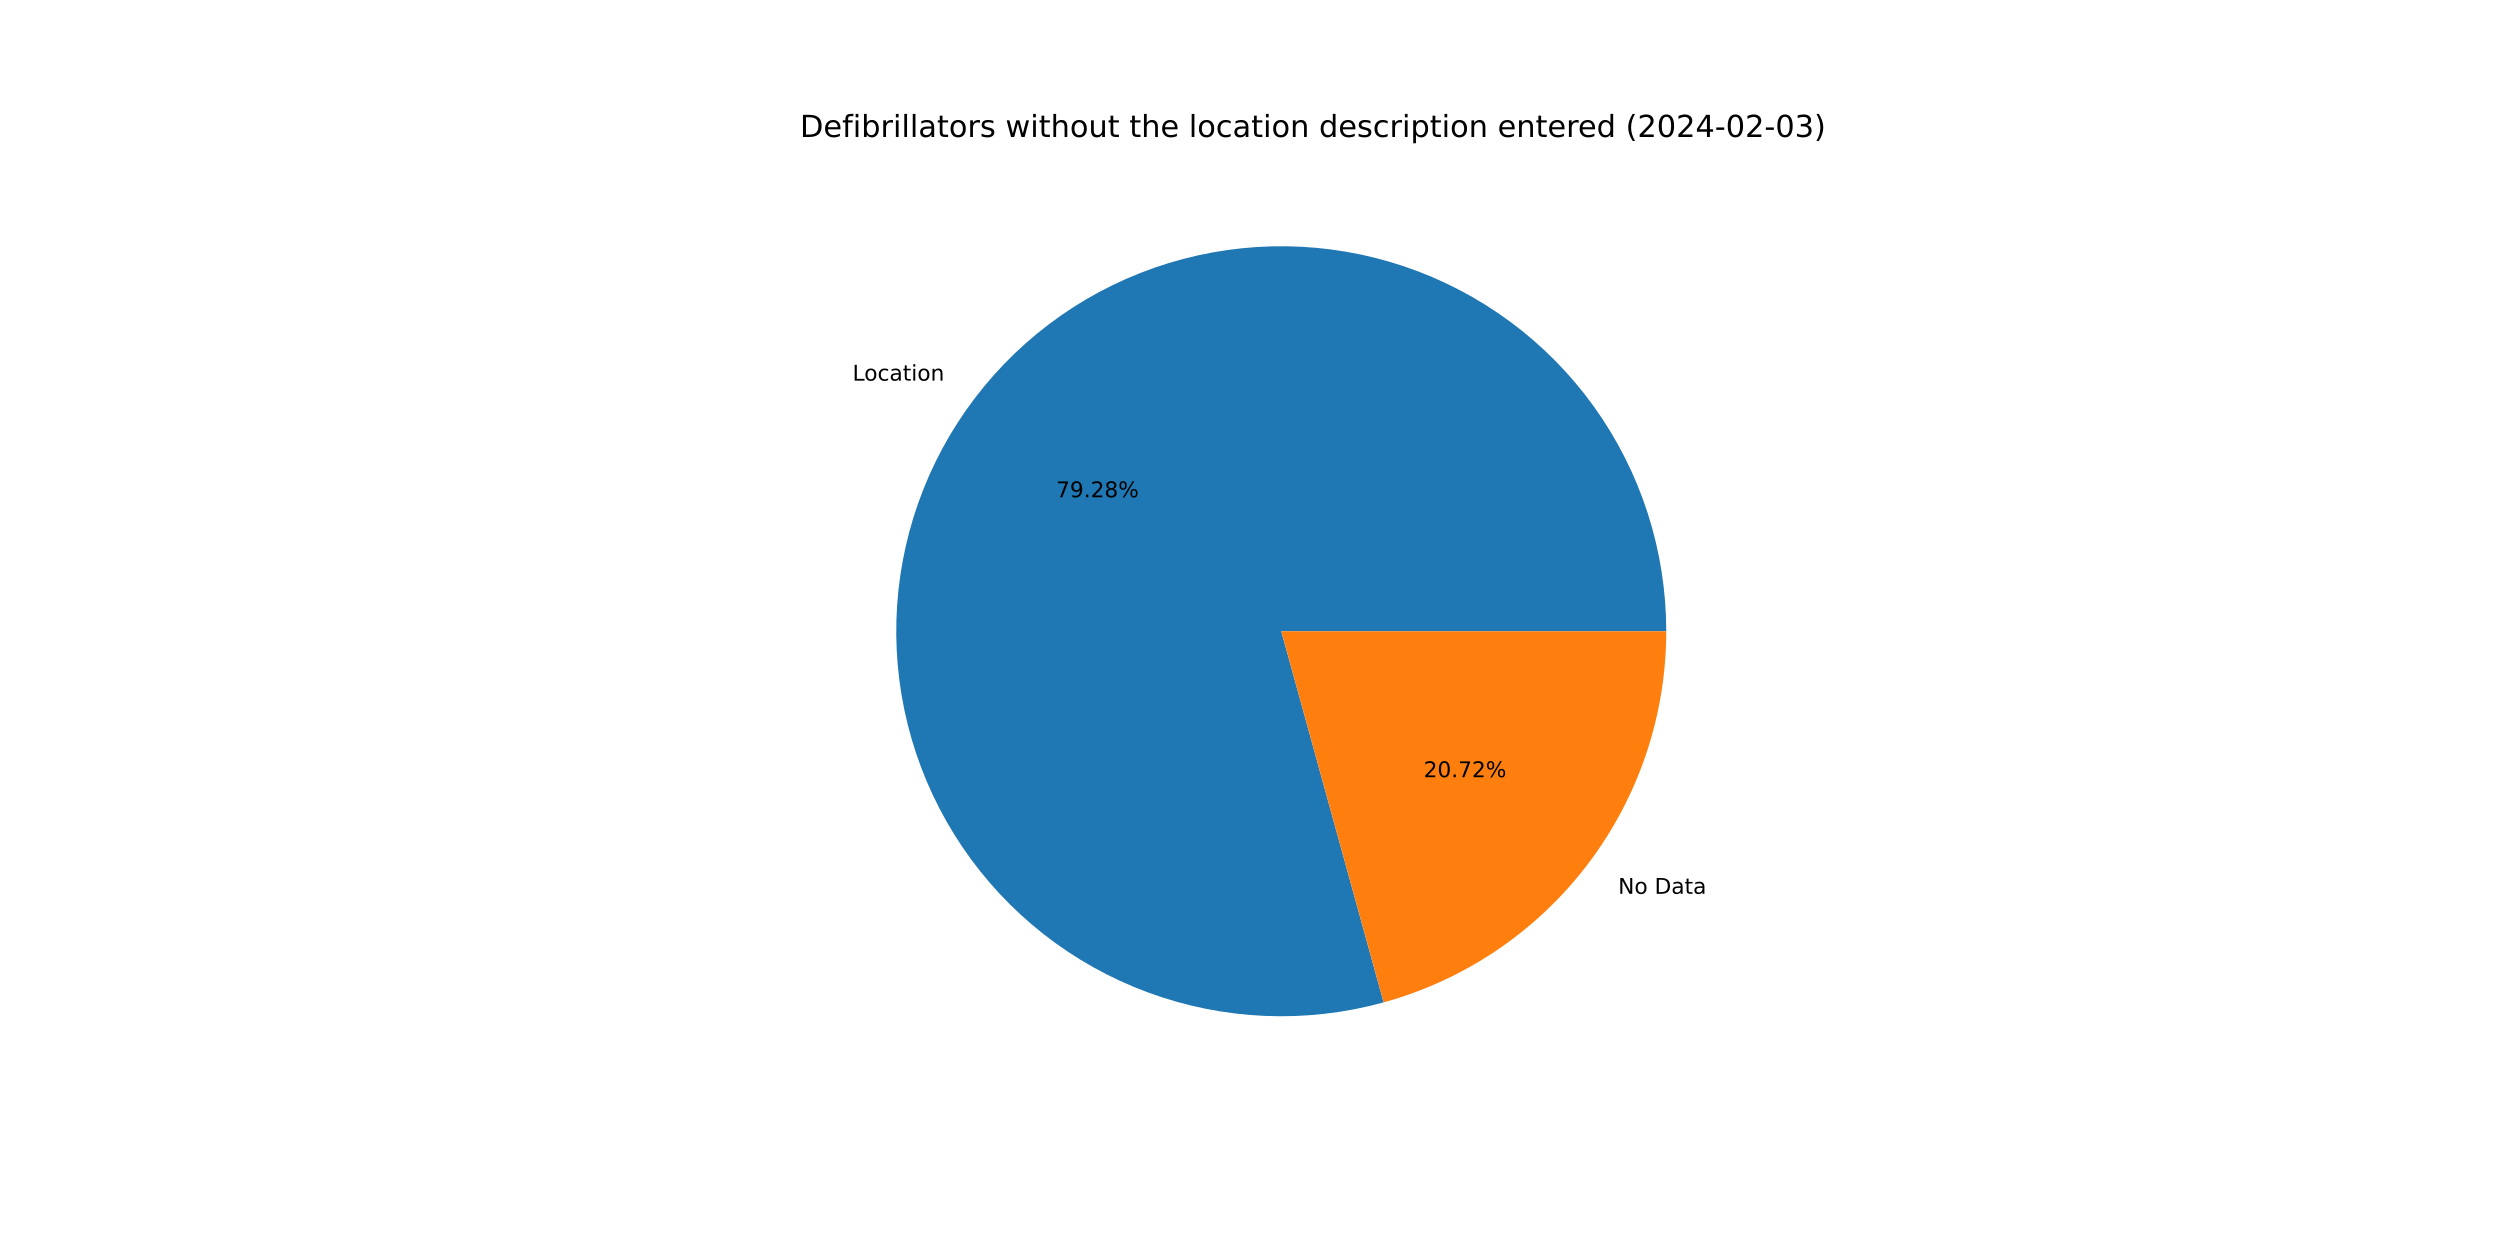
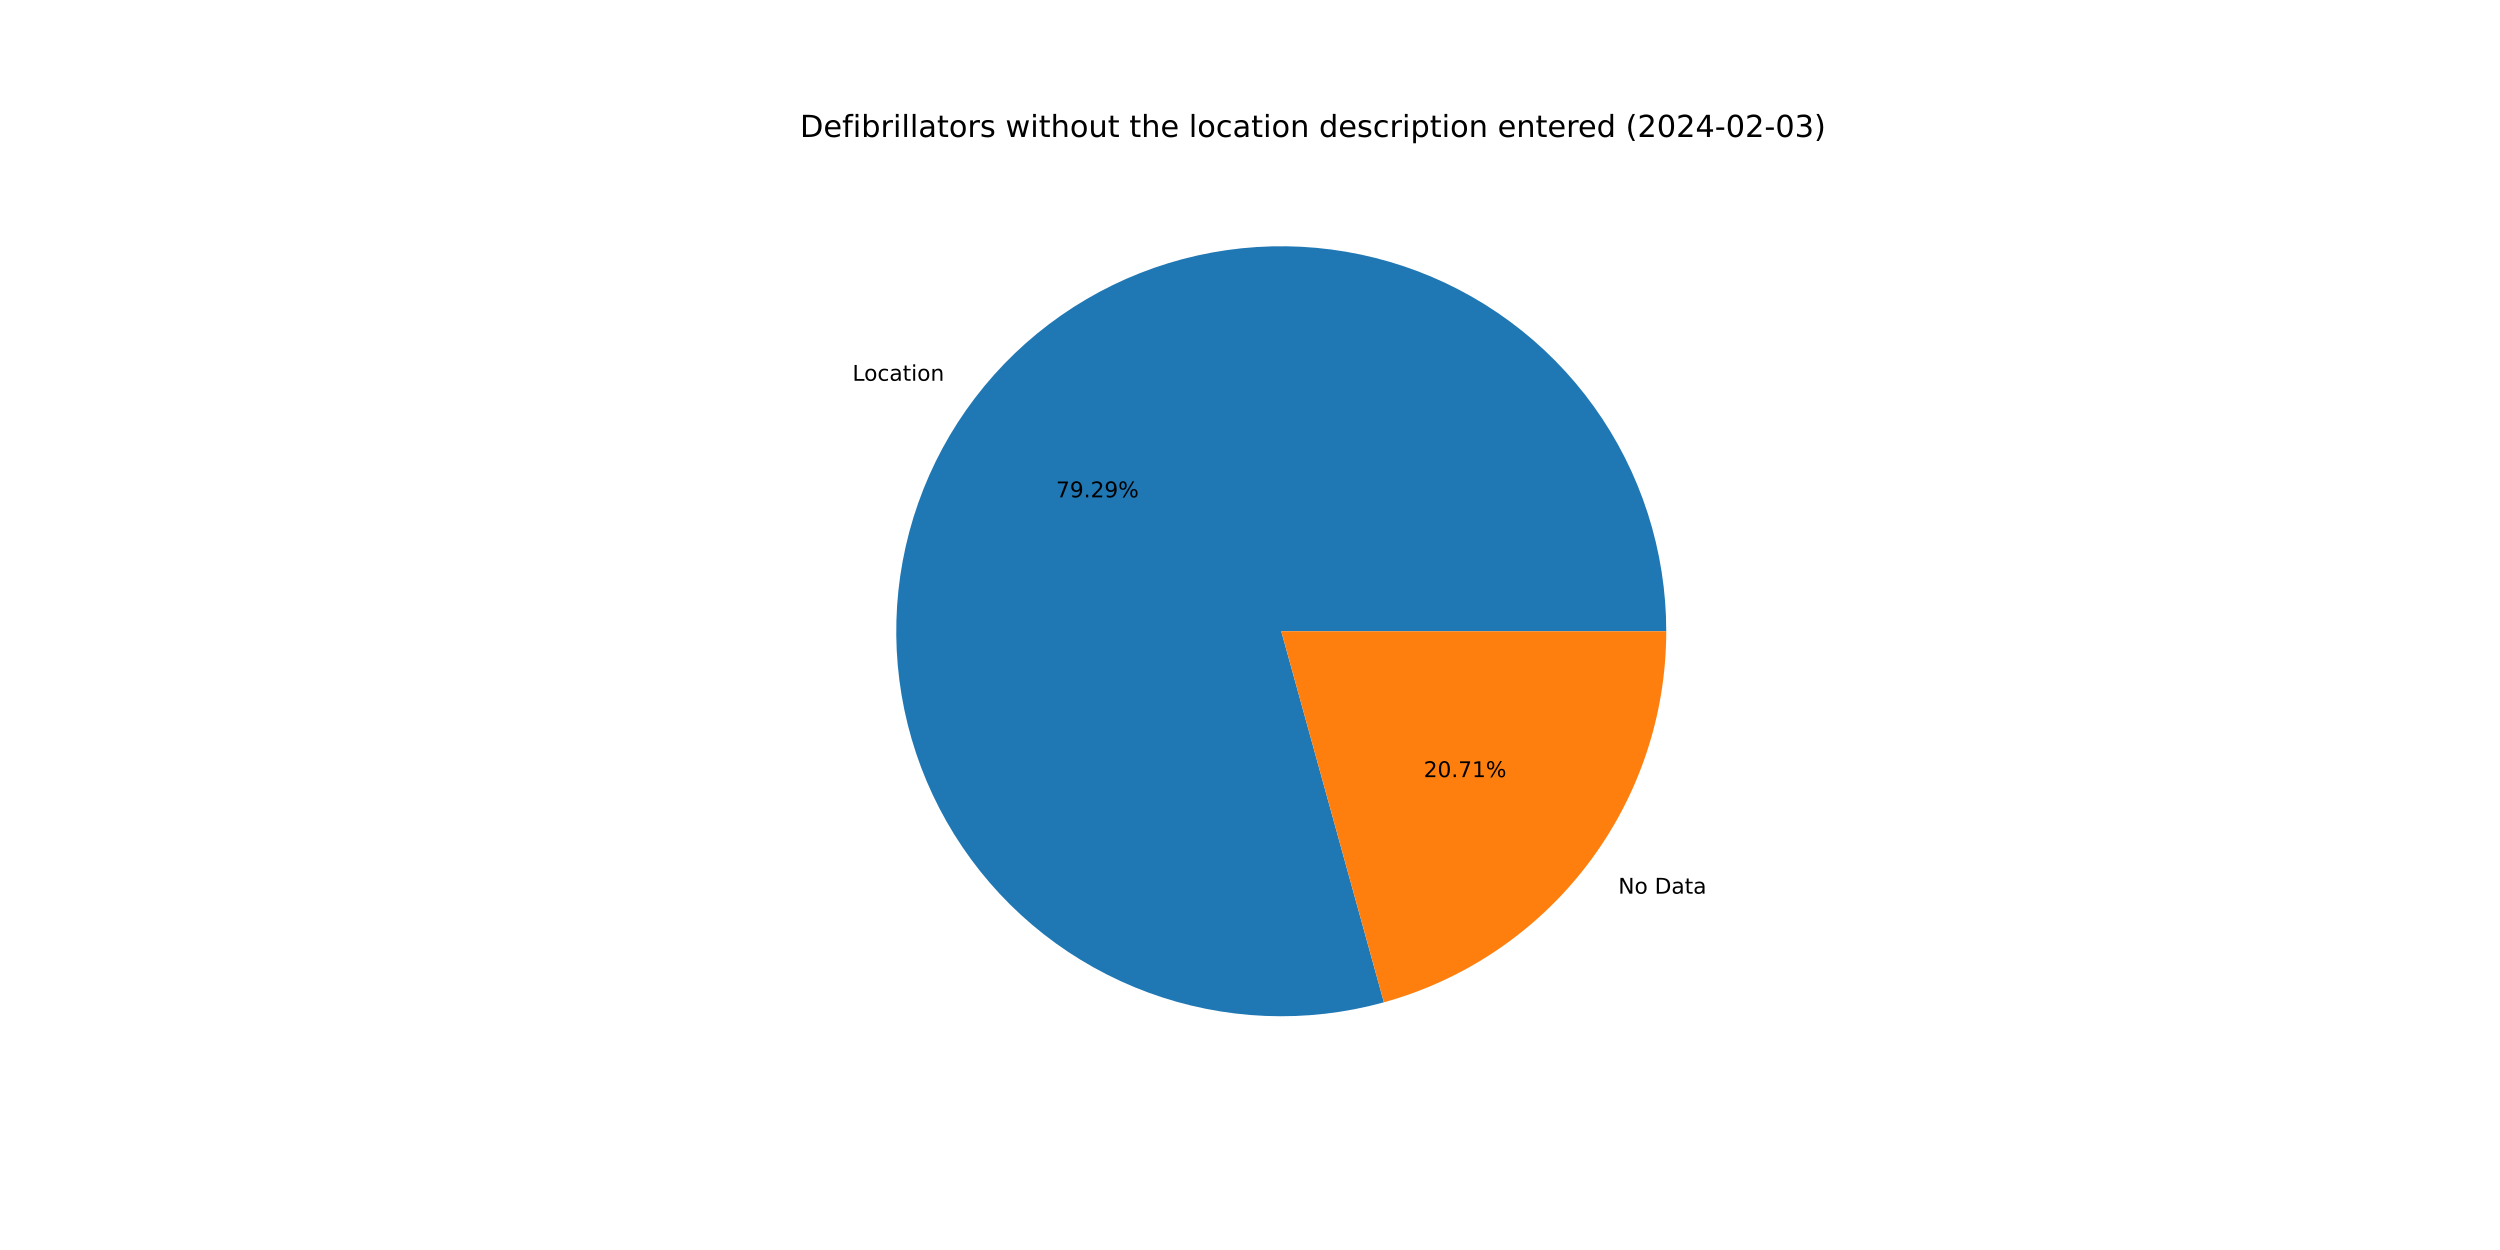
<svg xmlns="http://www.w3.org/2000/svg" xmlns:xlink="http://www.w3.org/1999/xlink" width="1152pt" height="576pt" viewBox="0 0 1152 576" version="1.1">
  <defs>
    <style type="text/css">*{stroke-linejoin: round; stroke-linecap: butt}</style>
  </defs>
  <g id="figure_1">
    <g id="patch_1">
      <path d="M 0 576  L 1152 576  L 1152 0  L 0 0  z " style="fill: #ffffff" />
    </g>
    <g id="axes_1">
      <g id="patch_2">
-         <path d="M 767.808 290.88  C 767.808 272.431 764.93 254.095 759.279 236.533  C 753.627 218.972 745.271 202.399 734.511 187.413  C 723.752 172.426 710.72 159.21 695.887 148.24  C 681.054 137.271 664.6 128.682 647.12 122.783  C 629.64 116.885 611.346 113.749 592.899 113.49  C 574.452 113.23 556.077 115.849 538.438 121.252  C 520.798 126.656 504.109 134.778 488.973 145.325  C 473.837 155.873 460.438 168.717 449.26 183.394  C 438.083 198.071 429.263 214.402 423.119 231.798  C 416.975 249.193 413.582 267.441 413.062 285.882  C 412.543 304.324 414.903 322.734 420.057 340.448  C 425.212 358.162 433.098 374.964 443.431 390.247  C 453.764 405.53 466.418 419.108 480.937 430.491  C 495.455 441.875 511.66 450.924 528.967 457.312  C 546.274 463.7 564.473 467.35 582.905 468.13  C 601.337 468.909 619.778 466.809 637.563 461.904  L 590.4 290.88  L 767.808 290.88  z " style="fill: #1f77b4" />
+         <path d="M 767.808 290.88  C 767.808 272.429 764.929 254.09 759.276 236.525  C 753.623 218.961 745.264 202.386 734.502 187.399  C 723.739 172.412 710.704 159.195 695.867 148.225  C 681.03 137.256 664.572 128.669 647.088 122.773  C 629.604 116.877 611.307 113.745 592.857 113.489  C 574.407 113.233 556.03 115.858 538.39 121.267  C 520.749 126.677 504.06 134.805 488.925 145.359  C 473.79 155.913 460.393 168.764 449.22 183.447  C 438.046 198.131 429.231 214.468 423.094 231.869  C 416.957 249.27 413.571 267.522 413.06 285.966  C 412.549 304.411 414.919 322.822 420.083 340.536  C 425.248 358.25 433.144 375.05 443.488 390.33  C 453.831 405.61 466.495 419.183 481.022 430.559  C 495.55 441.935 511.763 450.975 529.078 457.353  C 546.392 463.731 564.595 467.368 583.031 468.135  C 601.466 468.901 619.909 466.787 637.693 461.868  L 590.4 290.88  L 767.808 290.88  z " style="fill: #1f77b4" />
      </g>
      <g id="patch_3">
-         <path d="M 637.563 461.904  C 674.992 451.582 708.016 429.254 731.54 398.366  C 755.063 367.478 767.808 329.705 767.808 290.88  L 590.4 290.88  L 637.563 461.904  z " style="fill: #ff7f0e" />
+         <path d="M 637.693 461.868  C 675.091 451.524 708.083 429.191 731.58 398.313  C 755.078 367.434 767.808 329.683 767.808 290.88  L 590.4 290.88  L 637.693 461.868  z " style="fill: #ff7f0e" />
      </g>
      <g id="matplotlib.axis_1" />
      <g id="matplotlib.axis_2" />
      <g id="text_1">
-         <g transform="translate(392.8496 175.4048)scale(0.1 -0.1)">
+         <g transform="translate(392.8049 175.4636)scale(0.1 -0.1)">
          <defs>
            <path id="DejaVuSans-4c" d="M 628 4666  L 1259 4666  L 1259 531  L 3531 531  L 3531 0  L 628 0  L 628 4666  z " transform="scale(0.015625)" />
            <path id="DejaVuSans-6f" d="M 1959 3097  Q 1497 3097 1228 2736  Q 959 2375 959 1747  Q 959 1119 1226 758  Q 1494 397 1959 397  Q 2419 397 2687 759  Q 2956 1122 2956 1747  Q 2956 2369 2687 2733  Q 2419 3097 1959 3097  z M 1959 3584  Q 2709 3584 3137 3096  Q 3566 2609 3566 1747  Q 3566 888 3137 398  Q 2709 -91 1959 -91  Q 1206 -91 779 398  Q 353 888 353 1747  Q 353 2609 779 3096  Q 1206 3584 1959 3584  z " transform="scale(0.015625)" />
            <path id="DejaVuSans-63" d="M 3122 3366  L 3122 2828  Q 2878 2963 2633 3030  Q 2388 3097 2138 3097  Q 1578 3097 1268 2742  Q 959 2388 959 1747  Q 959 1106 1268 751  Q 1578 397 2138 397  Q 2388 397 2633 464  Q 2878 531 3122 666  L 3122 134  Q 2881 22 2623 -34  Q 2366 -91 2075 -91  Q 1284 -91 818 406  Q 353 903 353 1747  Q 353 2603 823 3093  Q 1294 3584 2113 3584  Q 2378 3584 2631 3529  Q 2884 3475 3122 3366  z " transform="scale(0.015625)" />
            <path id="DejaVuSans-61" d="M 2194 1759  Q 1497 1759 1228 1600  Q 959 1441 959 1056  Q 959 750 1161 570  Q 1363 391 1709 391  Q 2188 391 2477 730  Q 2766 1069 2766 1631  L 2766 1759  L 2194 1759  z M 3341 1997  L 3341 0  L 2766 0  L 2766 531  Q 2569 213 2275 61  Q 1981 -91 1556 -91  Q 1019 -91 701 211  Q 384 513 384 1019  Q 384 1609 779 1909  Q 1175 2209 1959 2209  L 2766 2209  L 2766 2266  Q 2766 2663 2505 2880  Q 2244 3097 1772 3097  Q 1472 3097 1187 3025  Q 903 2953 641 2809  L 641 3341  Q 956 3463 1253 3523  Q 1550 3584 1831 3584  Q 2591 3584 2966 3190  Q 3341 2797 3341 1997  z " transform="scale(0.015625)" />
            <path id="DejaVuSans-74" d="M 1172 4494  L 1172 3500  L 2356 3500  L 2356 3053  L 1172 3053  L 1172 1153  Q 1172 725 1289 603  Q 1406 481 1766 481  L 2356 481  L 2356 0  L 1766 0  Q 1100 0 847 248  Q 594 497 594 1153  L 594 3053  L 172 3053  L 172 3500  L 594 3500  L 594 4494  L 1172 4494  z " transform="scale(0.015625)" />
            <path id="DejaVuSans-69" d="M 603 3500  L 1178 3500  L 1178 0  L 603 0  L 603 3500  z M 603 4863  L 1178 4863  L 1178 4134  L 603 4134  L 603 4863  z " transform="scale(0.015625)" />
            <path id="DejaVuSans-6e" d="M 3513 2113  L 3513 0  L 2938 0  L 2938 2094  Q 2938 2591 2744 2837  Q 2550 3084 2163 3084  Q 1697 3084 1428 2787  Q 1159 2491 1159 1978  L 1159 0  L 581 0  L 581 3500  L 1159 3500  L 1159 2956  Q 1366 3272 1645 3428  Q 1925 3584 2291 3584  Q 2894 3584 3203 3211  Q 3513 2838 3513 2113  z " transform="scale(0.015625)" />
          </defs>
          <use xlink:href="#DejaVuSans-4c" />
          <use xlink:href="#DejaVuSans-6f" x="53.963" />
          <use xlink:href="#DejaVuSans-63" x="115.145" />
          <use xlink:href="#DejaVuSans-61" x="170.125" />
          <use xlink:href="#DejaVuSans-74" x="231.404" />
          <use xlink:href="#DejaVuSans-69" x="270.613" />
          <use xlink:href="#DejaVuSans-6f" x="298.396" />
          <use xlink:href="#DejaVuSans-6e" x="359.578" />
        </g>
      </g>
      <g id="text_2">
-         <g transform="translate(486.6514 229.1478)scale(0.1 -0.1)">
+         <g transform="translate(486.627 229.1799)scale(0.1 -0.1)">
          <defs>
            <path id="DejaVuSans-37" d="M 525 4666  L 3525 4666  L 3525 4397  L 1831 0  L 1172 0  L 2766 4134  L 525 4134  L 525 4666  z " transform="scale(0.015625)" />
            <path id="DejaVuSans-39" d="M 703 97  L 703 672  Q 941 559 1184 500  Q 1428 441 1663 441  Q 2288 441 2617 861  Q 2947 1281 2994 2138  Q 2813 1869 2534 1725  Q 2256 1581 1919 1581  Q 1219 1581 811 2004  Q 403 2428 403 3163  Q 403 3881 828 4315  Q 1253 4750 1959 4750  Q 2769 4750 3195 4129  Q 3622 3509 3622 2328  Q 3622 1225 3098 567  Q 2575 -91 1691 -91  Q 1453 -91 1209 -44  Q 966 3 703 97  z M 1959 2075  Q 2384 2075 2632 2365  Q 2881 2656 2881 3163  Q 2881 3666 2632 3958  Q 2384 4250 1959 4250  Q 1534 4250 1286 3958  Q 1038 3666 1038 3163  Q 1038 2656 1286 2365  Q 1534 2075 1959 2075  z " transform="scale(0.015625)" />
            <path id="DejaVuSans-2e" d="M 684 794  L 1344 794  L 1344 0  L 684 0  L 684 794  z " transform="scale(0.015625)" />
            <path id="DejaVuSans-32" d="M 1228 531  L 3431 531  L 3431 0  L 469 0  L 469 531  Q 828 903 1448 1529  Q 2069 2156 2228 2338  Q 2531 2678 2651 2914  Q 2772 3150 2772 3378  Q 2772 3750 2511 3984  Q 2250 4219 1831 4219  Q 1534 4219 1204 4116  Q 875 4013 500 3803  L 500 4441  Q 881 4594 1212 4672  Q 1544 4750 1819 4750  Q 2544 4750 2975 4387  Q 3406 4025 3406 3419  Q 3406 3131 3298 2873  Q 3191 2616 2906 2266  Q 2828 2175 2409 1742  Q 1991 1309 1228 531  z " transform="scale(0.015625)" />
-             <path id="DejaVuSans-38" d="M 2034 2216  Q 1584 2216 1326 1975  Q 1069 1734 1069 1313  Q 1069 891 1326 650  Q 1584 409 2034 409  Q 2484 409 2743 651  Q 3003 894 3003 1313  Q 3003 1734 2745 1975  Q 2488 2216 2034 2216  z M 1403 2484  Q 997 2584 770 2862  Q 544 3141 544 3541  Q 544 4100 942 4425  Q 1341 4750 2034 4750  Q 2731 4750 3128 4425  Q 3525 4100 3525 3541  Q 3525 3141 3298 2862  Q 3072 2584 2669 2484  Q 3125 2378 3379 2068  Q 3634 1759 3634 1313  Q 3634 634 3220 271  Q 2806 -91 2034 -91  Q 1263 -91 848 271  Q 434 634 434 1313  Q 434 1759 690 2068  Q 947 2378 1403 2484  z M 1172 3481  Q 1172 3119 1398 2916  Q 1625 2713 2034 2713  Q 2441 2713 2670 2916  Q 2900 3119 2900 3481  Q 2900 3844 2670 4047  Q 2441 4250 2034 4250  Q 1625 4250 1398 4047  Q 1172 3844 1172 3481  z " transform="scale(0.015625)" />
            <path id="DejaVuSans-25" d="M 4653 2053  Q 4381 2053 4226 1822  Q 4072 1591 4072 1178  Q 4072 772 4226 539  Q 4381 306 4653 306  Q 4919 306 5073 539  Q 5228 772 5228 1178  Q 5228 1588 5073 1820  Q 4919 2053 4653 2053  z M 4653 2450  Q 5147 2450 5437 2106  Q 5728 1763 5728 1178  Q 5728 594 5436 251  Q 5144 -91 4653 -91  Q 4153 -91 3862 251  Q 3572 594 3572 1178  Q 3572 1766 3864 2108  Q 4156 2450 4653 2450  z M 1428 4353  Q 1159 4353 1004 4120  Q 850 3888 850 3481  Q 850 3069 1003 2837  Q 1156 2606 1428 2606  Q 1700 2606 1854 2837  Q 2009 3069 2009 3481  Q 2009 3884 1853 4118  Q 1697 4353 1428 4353  z M 4250 4750  L 4750 4750  L 1831 -91  L 1331 -91  L 4250 4750  z M 1428 4750  Q 1922 4750 2215 4408  Q 2509 4066 2509 3481  Q 2509 2891 2217 2550  Q 1925 2209 1428 2209  Q 931 2209 642 2551  Q 353 2894 353 3481  Q 353 4063 643 4406  Q 934 4750 1428 4750  z " transform="scale(0.015625)" />
          </defs>
          <use xlink:href="#DejaVuSans-37" />
          <use xlink:href="#DejaVuSans-39" x="63.623" />
          <use xlink:href="#DejaVuSans-2e" x="127.246" />
          <use xlink:href="#DejaVuSans-32" x="159.033" />
-           <use xlink:href="#DejaVuSans-38" x="222.656" />
+           <use xlink:href="#DejaVuSans-39" x="222.656" />
          <use xlink:href="#DejaVuSans-25" x="286.279" />
        </g>
      </g>
      <g id="text_3">
-         <g transform="translate(745.6535 411.8739)scale(0.1 -0.1)">
+         <g transform="translate(745.6982 411.8152)scale(0.1 -0.1)">
          <defs>
            <path id="DejaVuSans-4e" d="M 628 4666  L 1478 4666  L 3547 763  L 3547 4666  L 4159 4666  L 4159 0  L 3309 0  L 1241 3903  L 1241 0  L 628 0  L 628 4666  z " transform="scale(0.015625)" />
            <path id="DejaVuSans-20" transform="scale(0.015625)" />
            <path id="DejaVuSans-44" d="M 1259 4147  L 1259 519  L 2022 519  Q 2988 519 3436 956  Q 3884 1394 3884 2338  Q 3884 3275 3436 3711  Q 2988 4147 2022 4147  L 1259 4147  z M 628 4666  L 1925 4666  Q 3281 4666 3915 4102  Q 4550 3538 4550 2338  Q 4550 1131 3912 565  Q 3275 0 1925 0  L 628 0  L 628 4666  z " transform="scale(0.015625)" />
          </defs>
          <use xlink:href="#DejaVuSans-4e" />
          <use xlink:href="#DejaVuSans-6f" x="74.805" />
          <use xlink:href="#DejaVuSans-20" x="135.986" />
          <use xlink:href="#DejaVuSans-44" x="167.773" />
          <use xlink:href="#DejaVuSans-61" x="244.775" />
          <use xlink:href="#DejaVuSans-74" x="306.055" />
          <use xlink:href="#DejaVuSans-61" x="345.264" />
        </g>
      </g>
      <g id="text_4">
-         <g transform="translate(656.0189 358.131)scale(0.1 -0.1)">
+         <g transform="translate(656.0433 358.0989)scale(0.1 -0.1)">
          <defs>
            <path id="DejaVuSans-30" d="M 2034 4250  Q 1547 4250 1301 3770  Q 1056 3291 1056 2328  Q 1056 1369 1301 889  Q 1547 409 2034 409  Q 2525 409 2770 889  Q 3016 1369 3016 2328  Q 3016 3291 2770 3770  Q 2525 4250 2034 4250  z M 2034 4750  Q 2819 4750 3233 4129  Q 3647 3509 3647 2328  Q 3647 1150 3233 529  Q 2819 -91 2034 -91  Q 1250 -91 836 529  Q 422 1150 422 2328  Q 422 3509 836 4129  Q 1250 4750 2034 4750  z " transform="scale(0.015625)" />
+             <path id="DejaVuSans-31" d="M 794 531  L 1825 531  L 1825 4091  L 703 3866  L 703 4441  L 1819 4666  L 2450 4666  L 2450 531  L 3481 531  L 3481 0  L 794 0  L 794 531  z " transform="scale(0.015625)" />
          </defs>
          <use xlink:href="#DejaVuSans-32" />
          <use xlink:href="#DejaVuSans-30" x="63.623" />
          <use xlink:href="#DejaVuSans-2e" x="127.246" />
          <use xlink:href="#DejaVuSans-37" x="159.033" />
-           <use xlink:href="#DejaVuSans-32" x="222.656" />
+           <use xlink:href="#DejaVuSans-31" x="222.656" />
          <use xlink:href="#DejaVuSans-25" x="286.279" />
        </g>
      </g>
      <g id="text_5">
        <g transform="translate(368.64 63.12)scale(0.14 -0.14)">
          <defs>
            <path id="DejaVuSans-65" d="M 3597 1894  L 3597 1613  L 953 1613  Q 991 1019 1311 708  Q 1631 397 2203 397  Q 2534 397 2845 478  Q 3156 559 3463 722  L 3463 178  Q 3153 47 2828 -22  Q 2503 -91 2169 -91  Q 1331 -91 842 396  Q 353 884 353 1716  Q 353 2575 817 3079  Q 1281 3584 2069 3584  Q 2775 3584 3186 3129  Q 3597 2675 3597 1894  z M 3022 2063  Q 3016 2534 2758 2815  Q 2500 3097 2075 3097  Q 1594 3097 1305 2825  Q 1016 2553 972 2059  L 3022 2063  z " transform="scale(0.015625)" />
            <path id="DejaVuSans-66" d="M 2375 4863  L 2375 4384  L 1825 4384  Q 1516 4384 1395 4259  Q 1275 4134 1275 3809  L 1275 3500  L 2222 3500  L 2222 3053  L 1275 3053  L 1275 0  L 697 0  L 697 3053  L 147 3053  L 147 3500  L 697 3500  L 697 3744  Q 697 4328 969 4595  Q 1241 4863 1831 4863  L 2375 4863  z " transform="scale(0.015625)" />
            <path id="DejaVuSans-62" d="M 3116 1747  Q 3116 2381 2855 2742  Q 2594 3103 2138 3103  Q 1681 3103 1420 2742  Q 1159 2381 1159 1747  Q 1159 1113 1420 752  Q 1681 391 2138 391  Q 2594 391 2855 752  Q 3116 1113 3116 1747  z M 1159 2969  Q 1341 3281 1617 3432  Q 1894 3584 2278 3584  Q 2916 3584 3314 3078  Q 3713 2572 3713 1747  Q 3713 922 3314 415  Q 2916 -91 2278 -91  Q 1894 -91 1617 61  Q 1341 213 1159 525  L 1159 0  L 581 0  L 581 4863  L 1159 4863  L 1159 2969  z " transform="scale(0.015625)" />
            <path id="DejaVuSans-72" d="M 2631 2963  Q 2534 3019 2420 3045  Q 2306 3072 2169 3072  Q 1681 3072 1420 2755  Q 1159 2438 1159 1844  L 1159 0  L 581 0  L 581 3500  L 1159 3500  L 1159 2956  Q 1341 3275 1631 3429  Q 1922 3584 2338 3584  Q 2397 3584 2469 3576  Q 2541 3569 2628 3553  L 2631 2963  z " transform="scale(0.015625)" />
            <path id="DejaVuSans-6c" d="M 603 4863  L 1178 4863  L 1178 0  L 603 0  L 603 4863  z " transform="scale(0.015625)" />
            <path id="DejaVuSans-73" d="M 2834 3397  L 2834 2853  Q 2591 2978 2328 3040  Q 2066 3103 1784 3103  Q 1356 3103 1142 2972  Q 928 2841 928 2578  Q 928 2378 1081 2264  Q 1234 2150 1697 2047  L 1894 2003  Q 2506 1872 2764 1633  Q 3022 1394 3022 966  Q 3022 478 2636 193  Q 2250 -91 1575 -91  Q 1294 -91 989 -36  Q 684 19 347 128  L 347 722  Q 666 556 975 473  Q 1284 391 1588 391  Q 1994 391 2212 530  Q 2431 669 2431 922  Q 2431 1156 2273 1281  Q 2116 1406 1581 1522  L 1381 1569  Q 847 1681 609 1914  Q 372 2147 372 2553  Q 372 3047 722 3315  Q 1072 3584 1716 3584  Q 2034 3584 2315 3537  Q 2597 3491 2834 3397  z " transform="scale(0.015625)" />
            <path id="DejaVuSans-77" d="M 269 3500  L 844 3500  L 1563 769  L 2278 3500  L 2956 3500  L 3675 769  L 4391 3500  L 4966 3500  L 4050 0  L 3372 0  L 2619 2869  L 1863 0  L 1184 0  L 269 3500  z " transform="scale(0.015625)" />
            <path id="DejaVuSans-68" d="M 3513 2113  L 3513 0  L 2938 0  L 2938 2094  Q 2938 2591 2744 2837  Q 2550 3084 2163 3084  Q 1697 3084 1428 2787  Q 1159 2491 1159 1978  L 1159 0  L 581 0  L 581 4863  L 1159 4863  L 1159 2956  Q 1366 3272 1645 3428  Q 1925 3584 2291 3584  Q 2894 3584 3203 3211  Q 3513 2838 3513 2113  z " transform="scale(0.015625)" />
            <path id="DejaVuSans-75" d="M 544 1381  L 544 3500  L 1119 3500  L 1119 1403  Q 1119 906 1312 657  Q 1506 409 1894 409  Q 2359 409 2629 706  Q 2900 1003 2900 1516  L 2900 3500  L 3475 3500  L 3475 0  L 2900 0  L 2900 538  Q 2691 219 2414 64  Q 2138 -91 1772 -91  Q 1169 -91 856 284  Q 544 659 544 1381  z M 1991 3584  L 1991 3584  z " transform="scale(0.015625)" />
            <path id="DejaVuSans-64" d="M 2906 2969  L 2906 4863  L 3481 4863  L 3481 0  L 2906 0  L 2906 525  Q 2725 213 2448 61  Q 2172 -91 1784 -91  Q 1150 -91 751 415  Q 353 922 353 1747  Q 353 2572 751 3078  Q 1150 3584 1784 3584  Q 2172 3584 2448 3432  Q 2725 3281 2906 2969  z M 947 1747  Q 947 1113 1208 752  Q 1469 391 1925 391  Q 2381 391 2643 752  Q 2906 1113 2906 1747  Q 2906 2381 2643 2742  Q 2381 3103 1925 3103  Q 1469 3103 1208 2742  Q 947 2381 947 1747  z " transform="scale(0.015625)" />
            <path id="DejaVuSans-70" d="M 1159 525  L 1159 -1331  L 581 -1331  L 581 3500  L 1159 3500  L 1159 2969  Q 1341 3281 1617 3432  Q 1894 3584 2278 3584  Q 2916 3584 3314 3078  Q 3713 2572 3713 1747  Q 3713 922 3314 415  Q 2916 -91 2278 -91  Q 1894 -91 1617 61  Q 1341 213 1159 525  z M 3116 1747  Q 3116 2381 2855 2742  Q 2594 3103 2138 3103  Q 1681 3103 1420 2742  Q 1159 2381 1159 1747  Q 1159 1113 1420 752  Q 1681 391 2138 391  Q 2594 391 2855 752  Q 3116 1113 3116 1747  z " transform="scale(0.015625)" />
            <path id="DejaVuSans-28" d="M 1984 4856  Q 1566 4138 1362 3434  Q 1159 2731 1159 2009  Q 1159 1288 1364 580  Q 1569 -128 1984 -844  L 1484 -844  Q 1016 -109 783 600  Q 550 1309 550 2009  Q 550 2706 781 3412  Q 1013 4119 1484 4856  L 1984 4856  z " transform="scale(0.015625)" />
            <path id="DejaVuSans-34" d="M 2419 4116  L 825 1625  L 2419 1625  L 2419 4116  z M 2253 4666  L 3047 4666  L 3047 1625  L 3713 1625  L 3713 1100  L 3047 1100  L 3047 0  L 2419 0  L 2419 1100  L 313 1100  L 313 1709  L 2253 4666  z " transform="scale(0.015625)" />
            <path id="DejaVuSans-2d" d="M 313 2009  L 1997 2009  L 1997 1497  L 313 1497  L 313 2009  z " transform="scale(0.015625)" />
            <path id="DejaVuSans-33" d="M 2597 2516  Q 3050 2419 3304 2112  Q 3559 1806 3559 1356  Q 3559 666 3084 287  Q 2609 -91 1734 -91  Q 1441 -91 1130 -33  Q 819 25 488 141  L 488 750  Q 750 597 1062 519  Q 1375 441 1716 441  Q 2309 441 2620 675  Q 2931 909 2931 1356  Q 2931 1769 2642 2001  Q 2353 2234 1838 2234  L 1294 2234  L 1294 2753  L 1863 2753  Q 2328 2753 2575 2939  Q 2822 3125 2822 3475  Q 2822 3834 2567 4026  Q 2313 4219 1838 4219  Q 1578 4219 1281 4162  Q 984 4106 628 3988  L 628 4550  Q 988 4650 1302 4700  Q 1616 4750 1894 4750  Q 2613 4750 3031 4423  Q 3450 4097 3450 3541  Q 3450 3153 3228 2886  Q 3006 2619 2597 2516  z " transform="scale(0.015625)" />
            <path id="DejaVuSans-29" d="M 513 4856  L 1013 4856  Q 1481 4119 1714 3412  Q 1947 2706 1947 2009  Q 1947 1309 1714 600  Q 1481 -109 1013 -844  L 513 -844  Q 928 -128 1133 580  Q 1338 1288 1338 2009  Q 1338 2731 1133 3434  Q 928 4138 513 4856  z " transform="scale(0.015625)" />
          </defs>
          <use xlink:href="#DejaVuSans-44" />
          <use xlink:href="#DejaVuSans-65" x="77.002" />
          <use xlink:href="#DejaVuSans-66" x="138.525" />
          <use xlink:href="#DejaVuSans-69" x="173.73" />
          <use xlink:href="#DejaVuSans-62" x="201.514" />
          <use xlink:href="#DejaVuSans-72" x="264.99" />
          <use xlink:href="#DejaVuSans-69" x="306.104" />
          <use xlink:href="#DejaVuSans-6c" x="333.887" />
          <use xlink:href="#DejaVuSans-6c" x="361.67" />
          <use xlink:href="#DejaVuSans-61" x="389.453" />
          <use xlink:href="#DejaVuSans-74" x="450.732" />
          <use xlink:href="#DejaVuSans-6f" x="489.941" />
          <use xlink:href="#DejaVuSans-72" x="551.123" />
          <use xlink:href="#DejaVuSans-73" x="592.236" />
          <use xlink:href="#DejaVuSans-20" x="644.336" />
          <use xlink:href="#DejaVuSans-77" x="676.123" />
          <use xlink:href="#DejaVuSans-69" x="757.91" />
          <use xlink:href="#DejaVuSans-74" x="785.693" />
          <use xlink:href="#DejaVuSans-68" x="824.902" />
          <use xlink:href="#DejaVuSans-6f" x="888.281" />
          <use xlink:href="#DejaVuSans-75" x="949.463" />
          <use xlink:href="#DejaVuSans-74" x="1012.842" />
          <use xlink:href="#DejaVuSans-20" x="1052.051" />
          <use xlink:href="#DejaVuSans-74" x="1083.838" />
          <use xlink:href="#DejaVuSans-68" x="1123.047" />
          <use xlink:href="#DejaVuSans-65" x="1186.426" />
          <use xlink:href="#DejaVuSans-20" x="1247.949" />
          <use xlink:href="#DejaVuSans-6c" x="1279.736" />
          <use xlink:href="#DejaVuSans-6f" x="1307.52" />
          <use xlink:href="#DejaVuSans-63" x="1368.701" />
          <use xlink:href="#DejaVuSans-61" x="1423.682" />
          <use xlink:href="#DejaVuSans-74" x="1484.961" />
          <use xlink:href="#DejaVuSans-69" x="1524.17" />
          <use xlink:href="#DejaVuSans-6f" x="1551.953" />
          <use xlink:href="#DejaVuSans-6e" x="1613.135" />
          <use xlink:href="#DejaVuSans-20" x="1676.514" />
          <use xlink:href="#DejaVuSans-64" x="1708.301" />
          <use xlink:href="#DejaVuSans-65" x="1771.777" />
          <use xlink:href="#DejaVuSans-73" x="1833.301" />
          <use xlink:href="#DejaVuSans-63" x="1885.4" />
          <use xlink:href="#DejaVuSans-72" x="1940.381" />
          <use xlink:href="#DejaVuSans-69" x="1981.494" />
          <use xlink:href="#DejaVuSans-70" x="2009.277" />
          <use xlink:href="#DejaVuSans-74" x="2072.754" />
          <use xlink:href="#DejaVuSans-69" x="2111.963" />
          <use xlink:href="#DejaVuSans-6f" x="2139.746" />
          <use xlink:href="#DejaVuSans-6e" x="2200.928" />
          <use xlink:href="#DejaVuSans-20" x="2264.307" />
          <use xlink:href="#DejaVuSans-65" x="2296.094" />
          <use xlink:href="#DejaVuSans-6e" x="2357.617" />
          <use xlink:href="#DejaVuSans-74" x="2420.996" />
          <use xlink:href="#DejaVuSans-65" x="2460.205" />
          <use xlink:href="#DejaVuSans-72" x="2521.729" />
          <use xlink:href="#DejaVuSans-65" x="2560.592" />
          <use xlink:href="#DejaVuSans-64" x="2622.115" />
          <use xlink:href="#DejaVuSans-20" x="2685.592" />
          <use xlink:href="#DejaVuSans-28" x="2717.379" />
          <use xlink:href="#DejaVuSans-32" x="2756.393" />
          <use xlink:href="#DejaVuSans-30" x="2820.016" />
          <use xlink:href="#DejaVuSans-32" x="2883.639" />
          <use xlink:href="#DejaVuSans-34" x="2947.262" />
          <use xlink:href="#DejaVuSans-2d" x="3010.885" />
          <use xlink:href="#DejaVuSans-30" x="3046.969" />
          <use xlink:href="#DejaVuSans-32" x="3110.592" />
          <use xlink:href="#DejaVuSans-2d" x="3174.215" />
          <use xlink:href="#DejaVuSans-30" x="3210.299" />
          <use xlink:href="#DejaVuSans-33" x="3273.922" />
          <use xlink:href="#DejaVuSans-29" x="3337.545" />
        </g>
      </g>
    </g>
  </g>
</svg>
